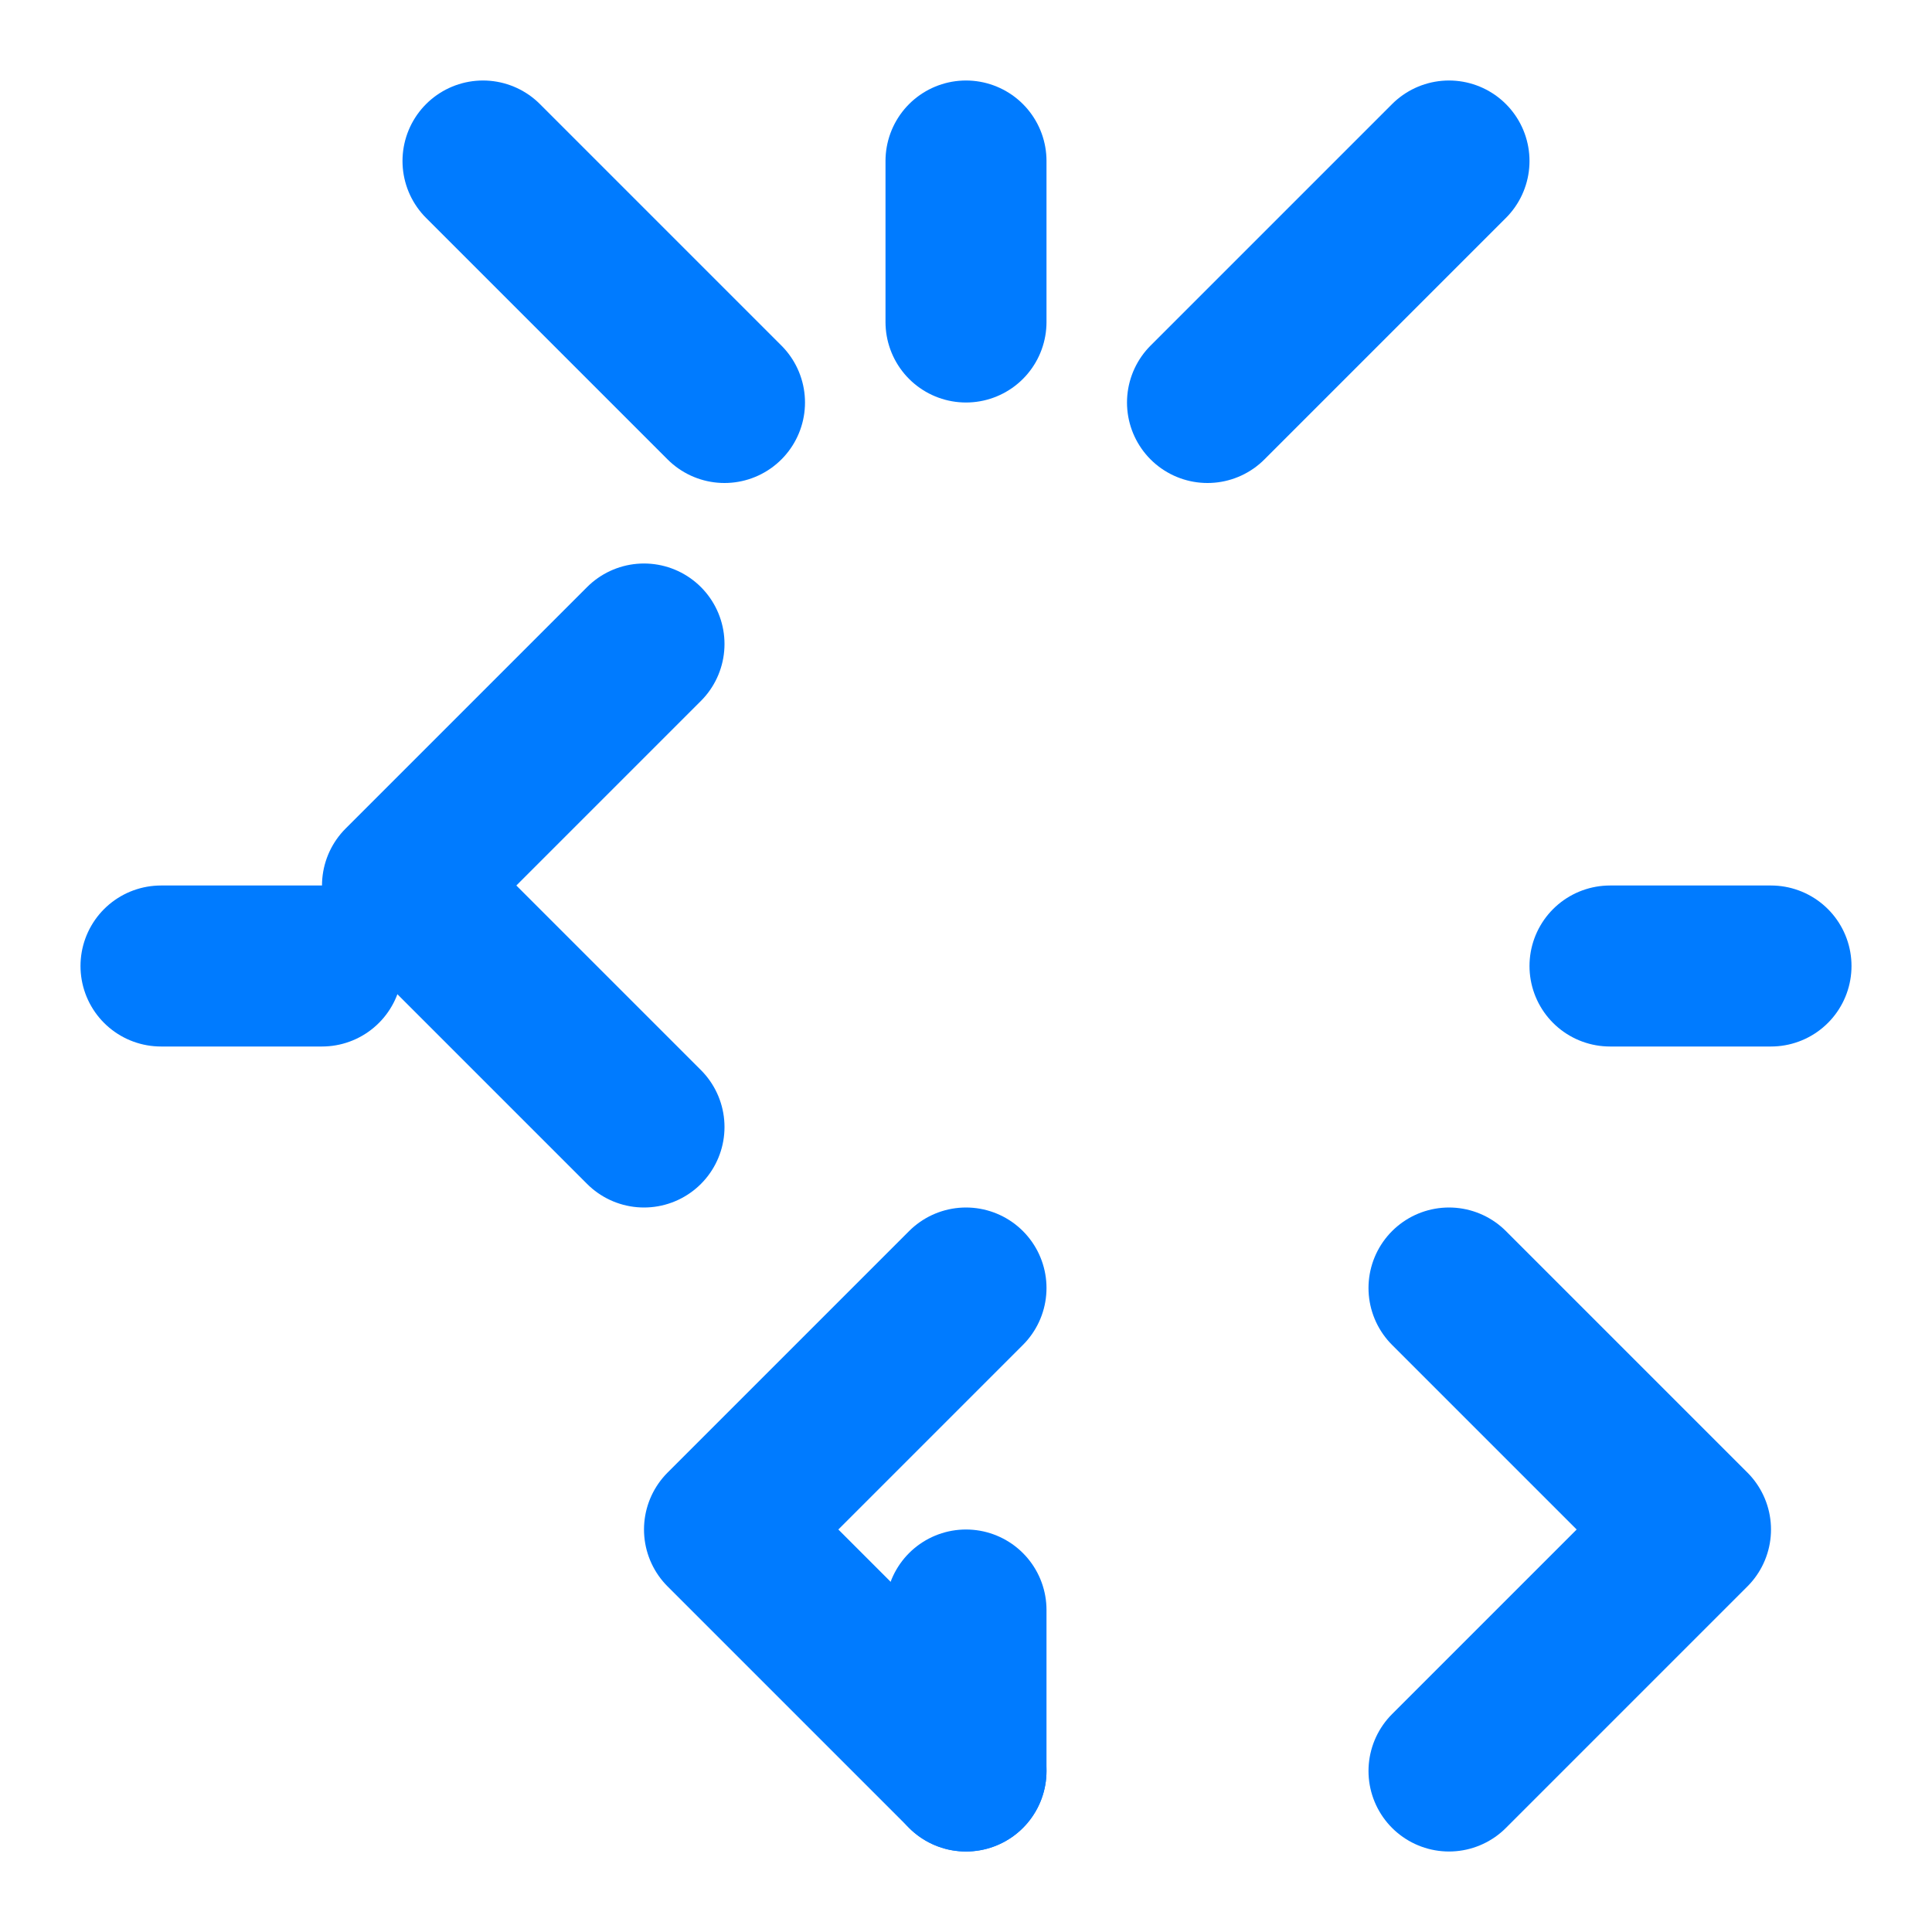
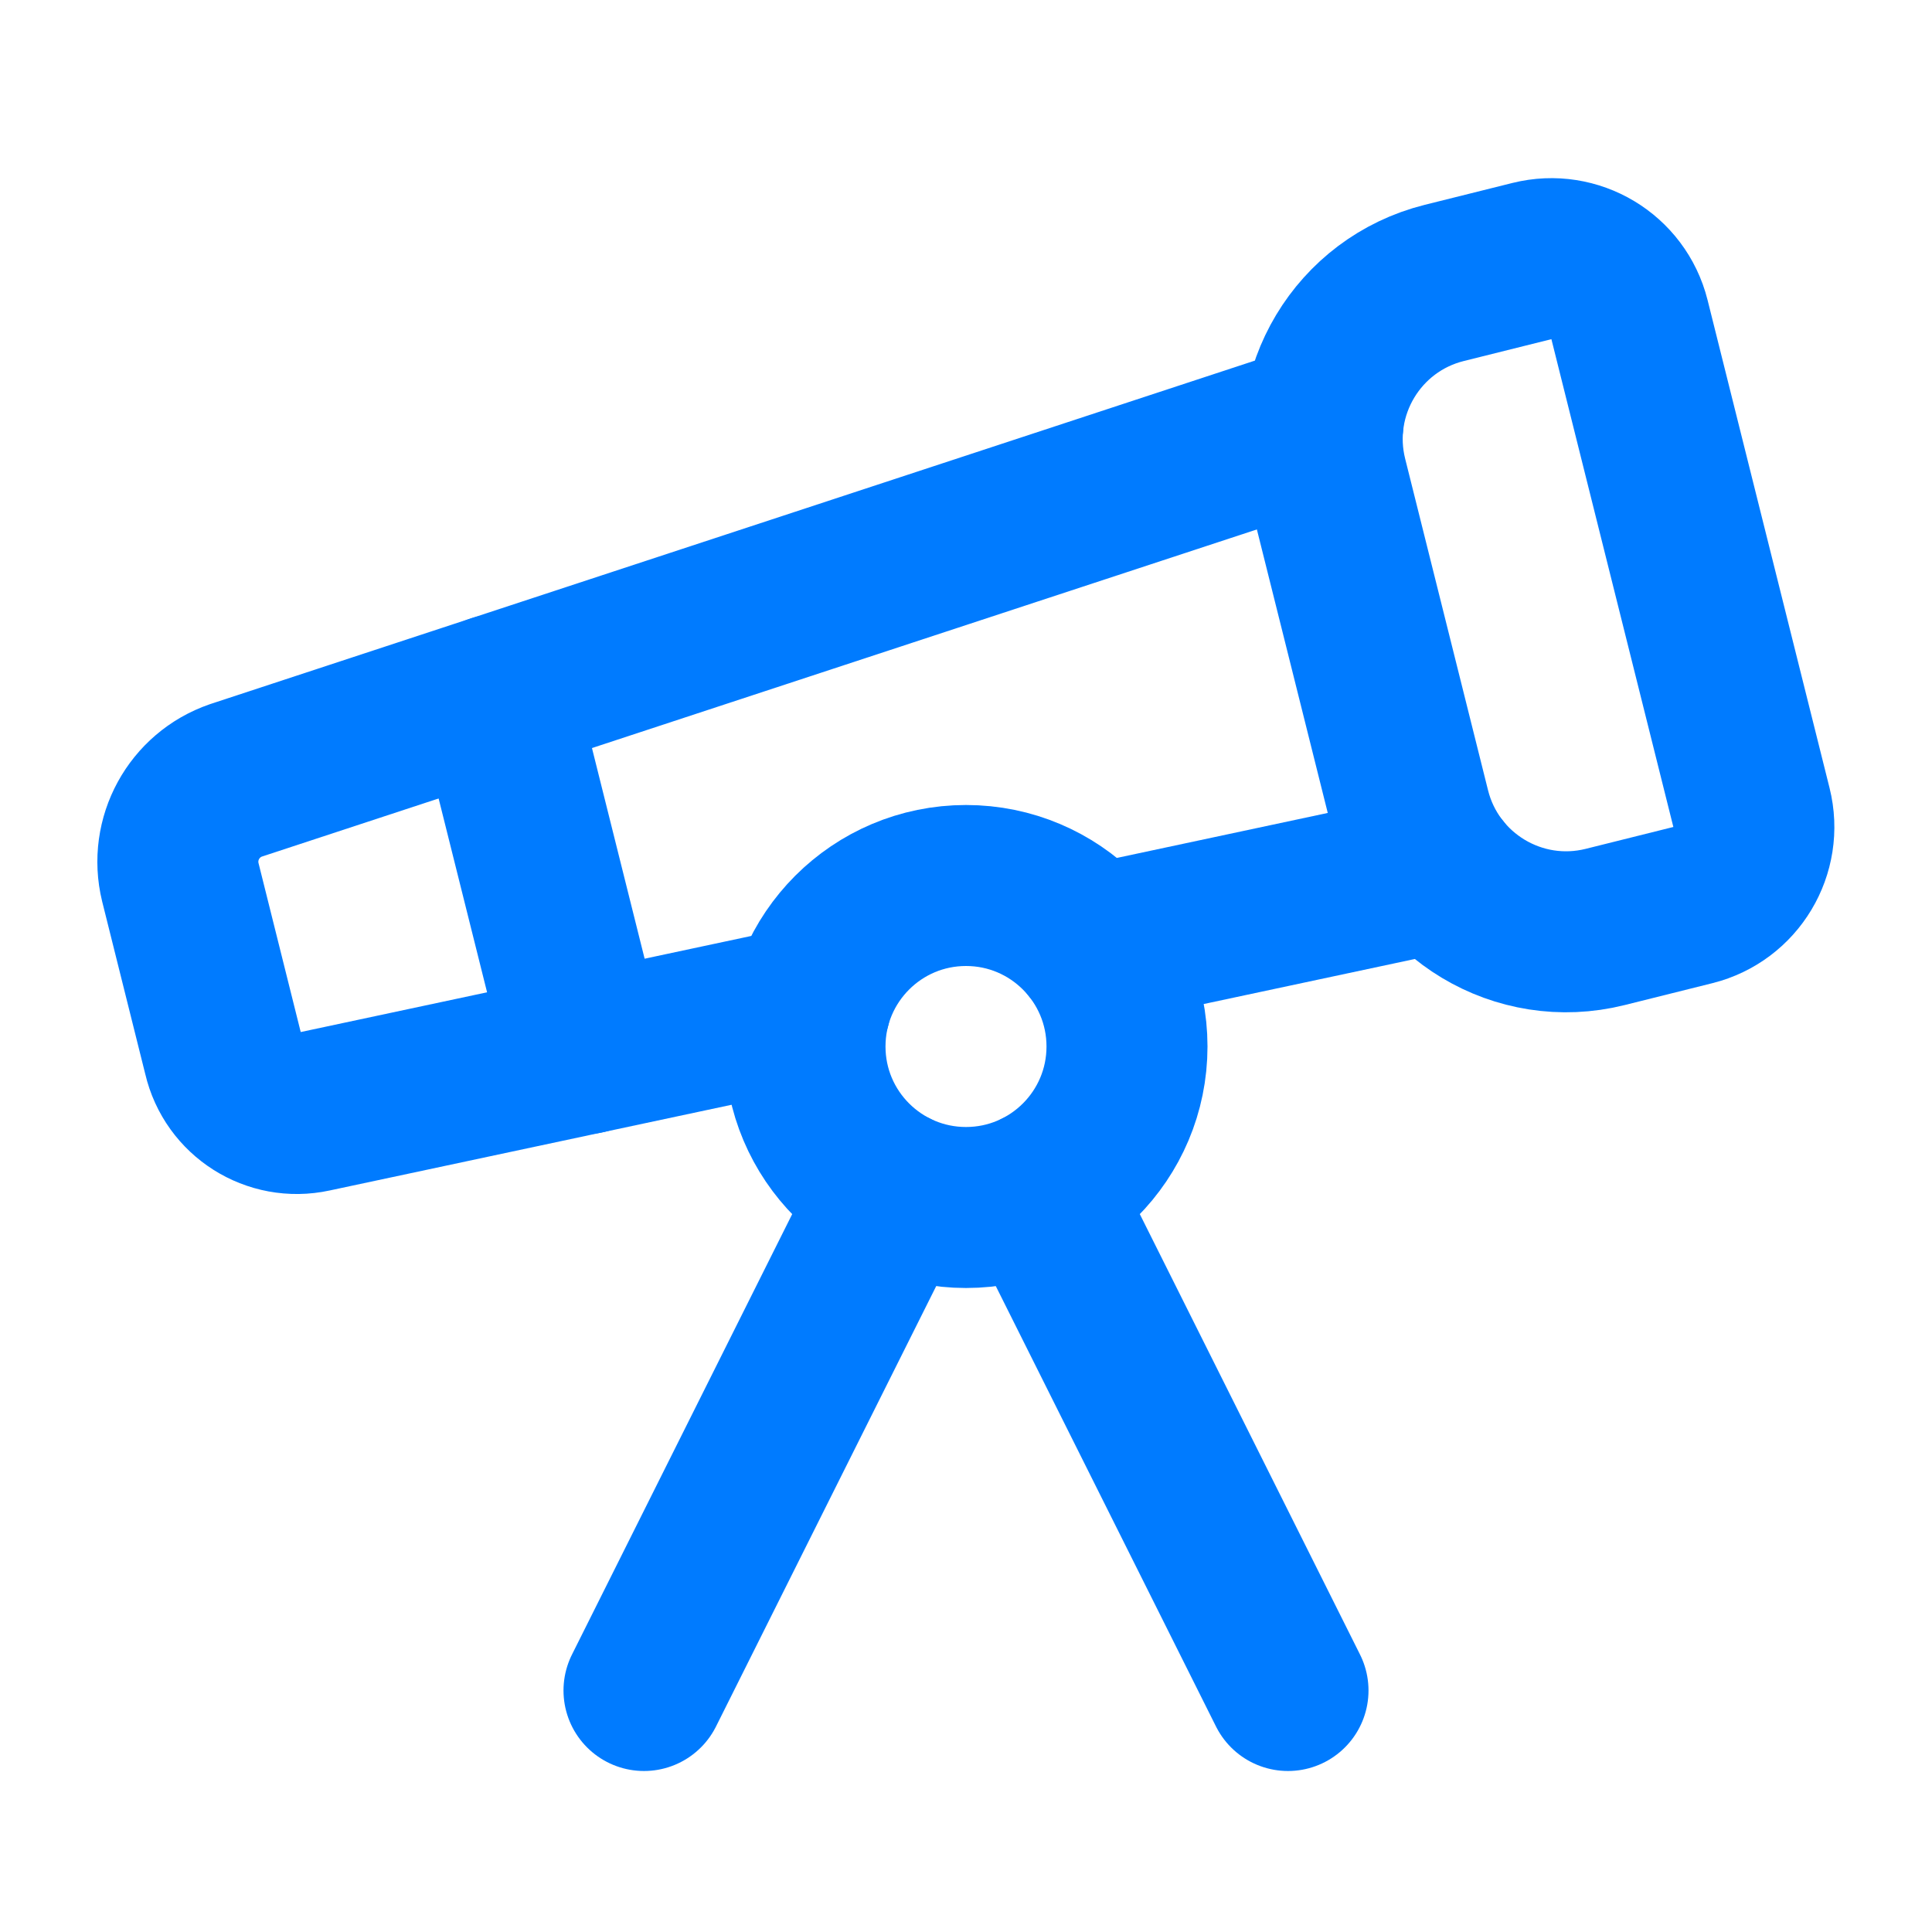
<svg xmlns="http://www.w3.org/2000/svg" width="24" height="24" viewBox="0 0 24 24" fill="none" stroke="#007BFF" stroke-width="2" stroke-linecap="round" stroke-linejoin="round">
-   <path d="m12 16-3 3 3 3" />
-   <path d="M18 16l3 3-3 3" />
-   <path d="M8 8l-3 3 3 3" />
-   <path d="M2 12h2" />
-   <path d="M20 12h2" />
-   <path d="m18 2-3 3" />
-   <path d="m6 2 3 3" />
-   <path d="M12 2v2" />
-   <path d="M12 20v2" />
+   <path d="m10.065 12.493-6.18 1.318a.934.934 0 0 1-1.108-.702l-.537-2.15a1.07 1.07 0 0 1 .691-1.265l13.504-4.44" />
+   <path d="m13.56 11.747 4.332-.924" />
+   <path d="m16 21-3.105-6.21" />
+   <path d="M16.485 5.94a2 2 0 0 1 1.455-2.425l1.09-.272a1 1 0 0 1 1.212.727l1.515 6.06a1 1 0 0 1-.727 1.213l-1.09.272a2 2 0 0 1-2.425-1.455z" />
+   <path d="m6.158 8.633 1.114 4.456" />
+   <path d="m8 21 3.105-6.21" />
+   <circle cx="12" cy="13" r="2" />
</svg>
